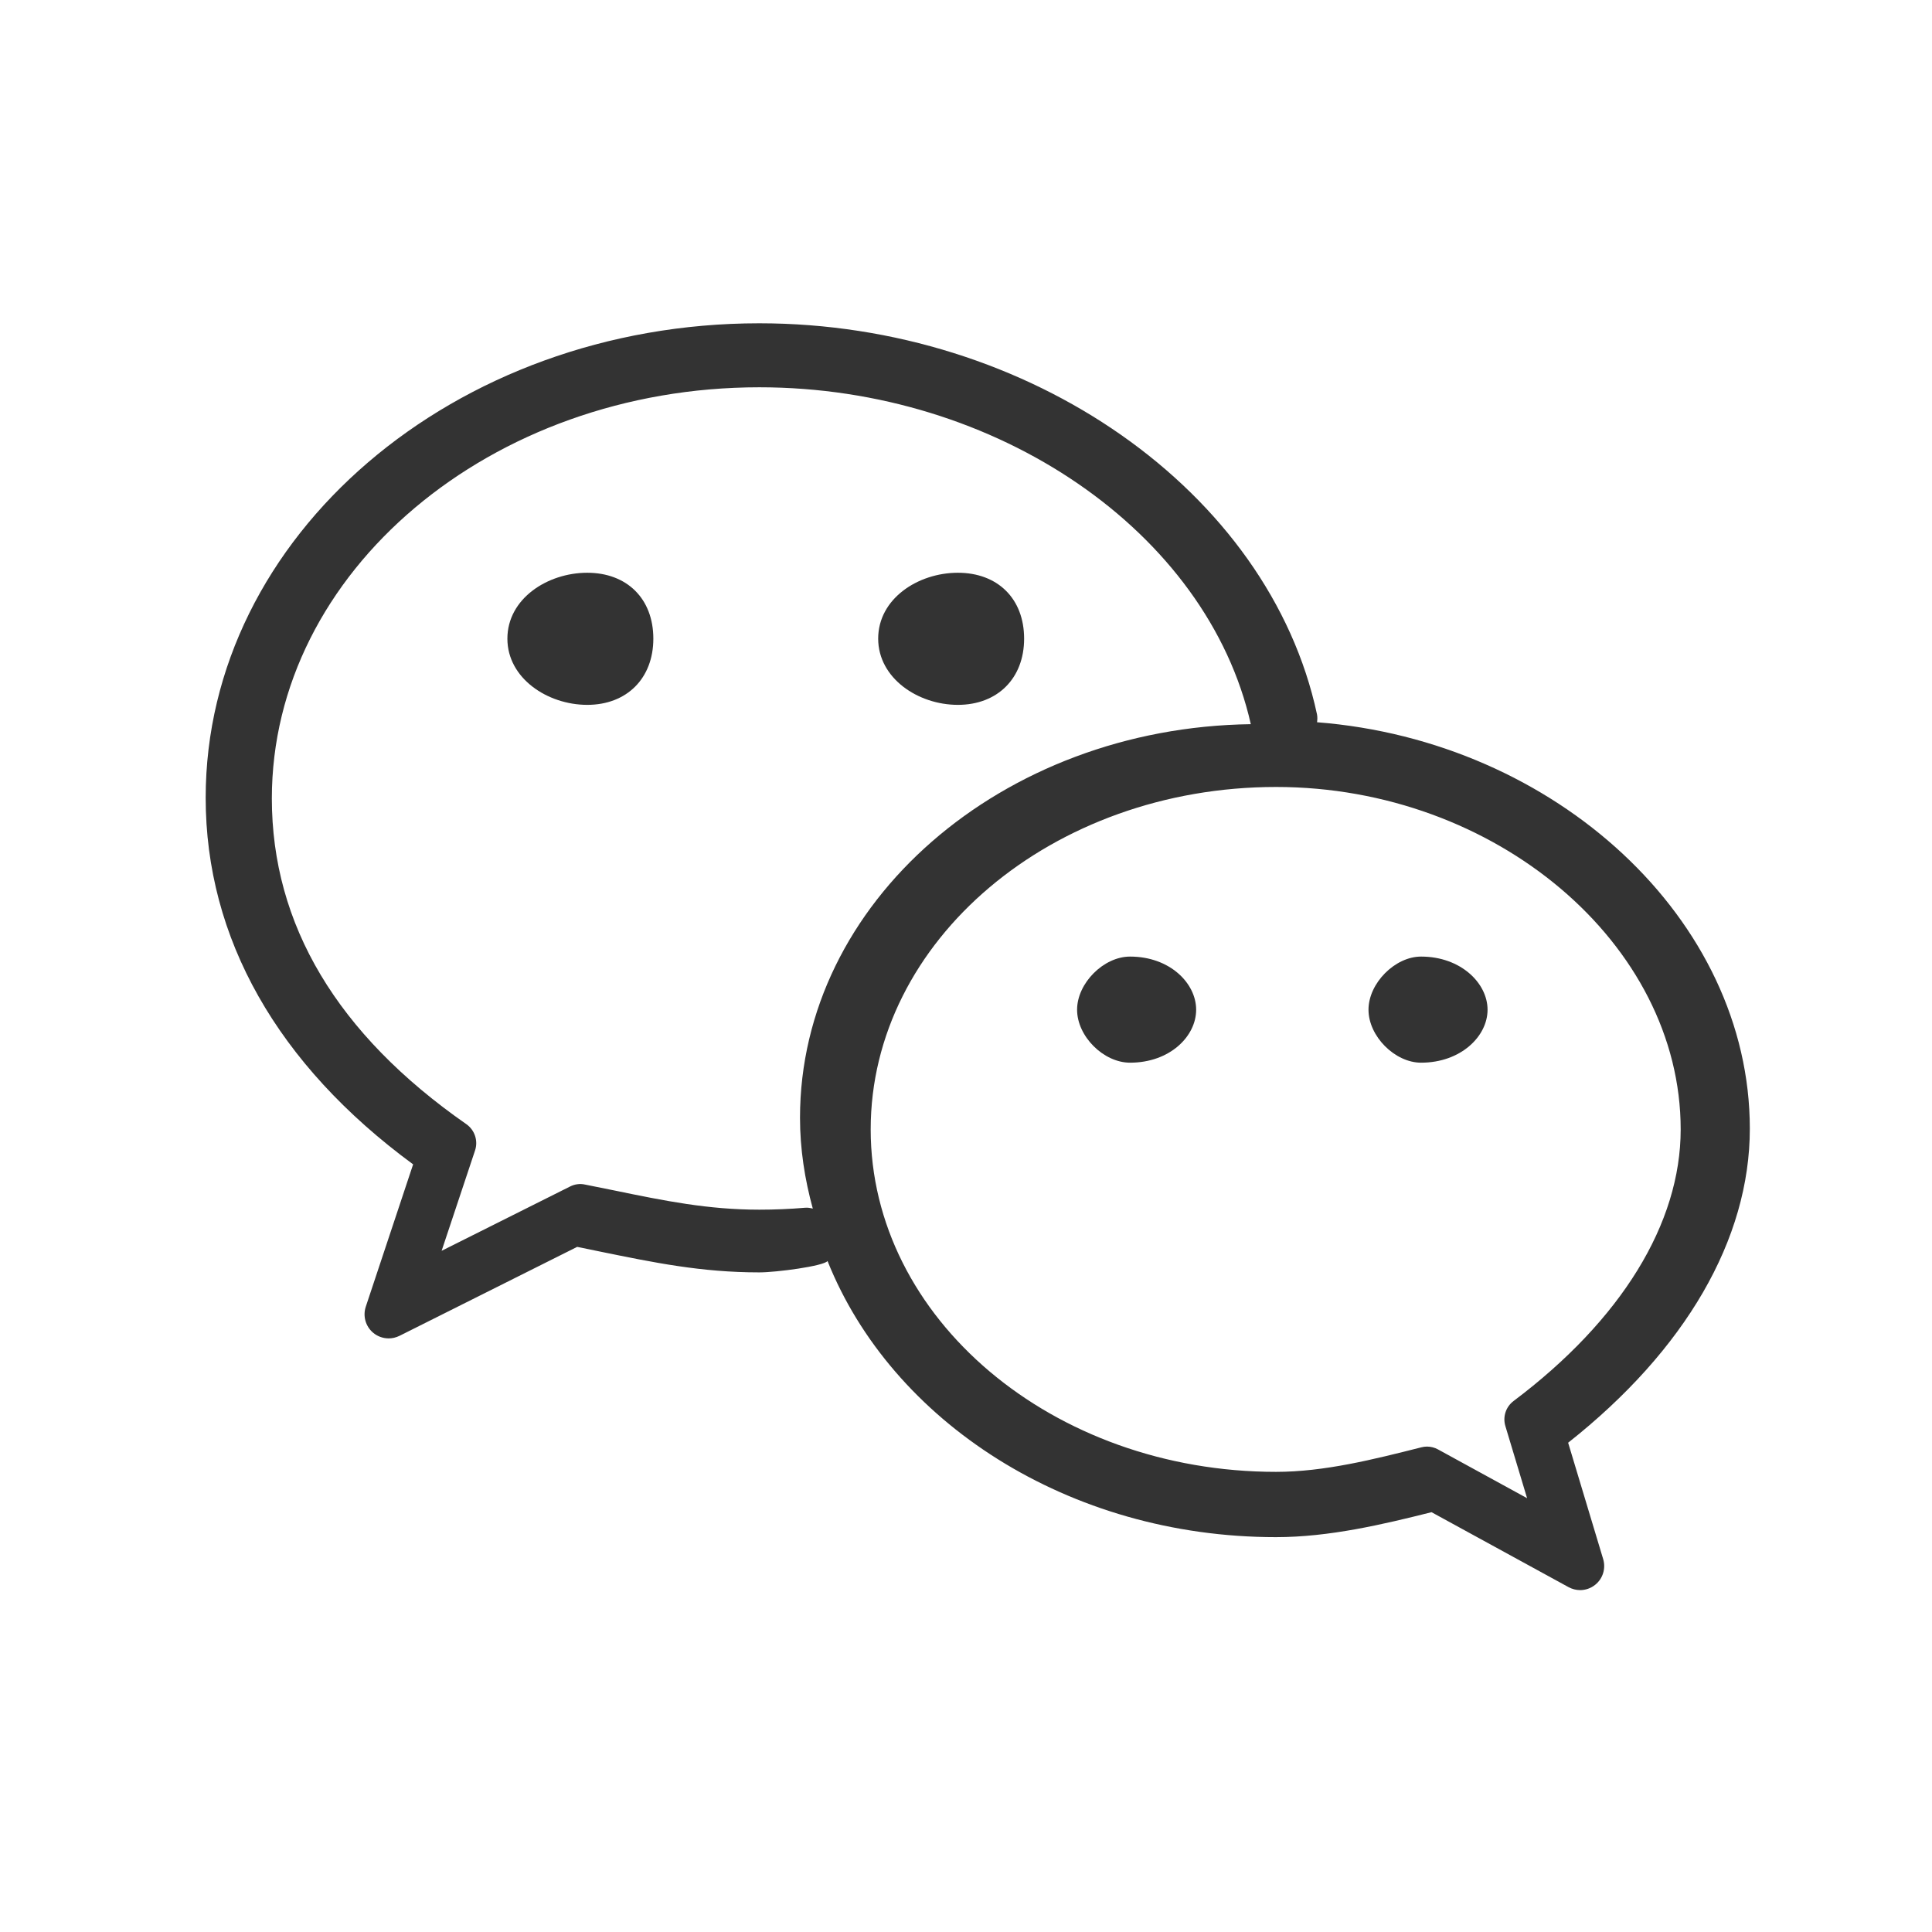
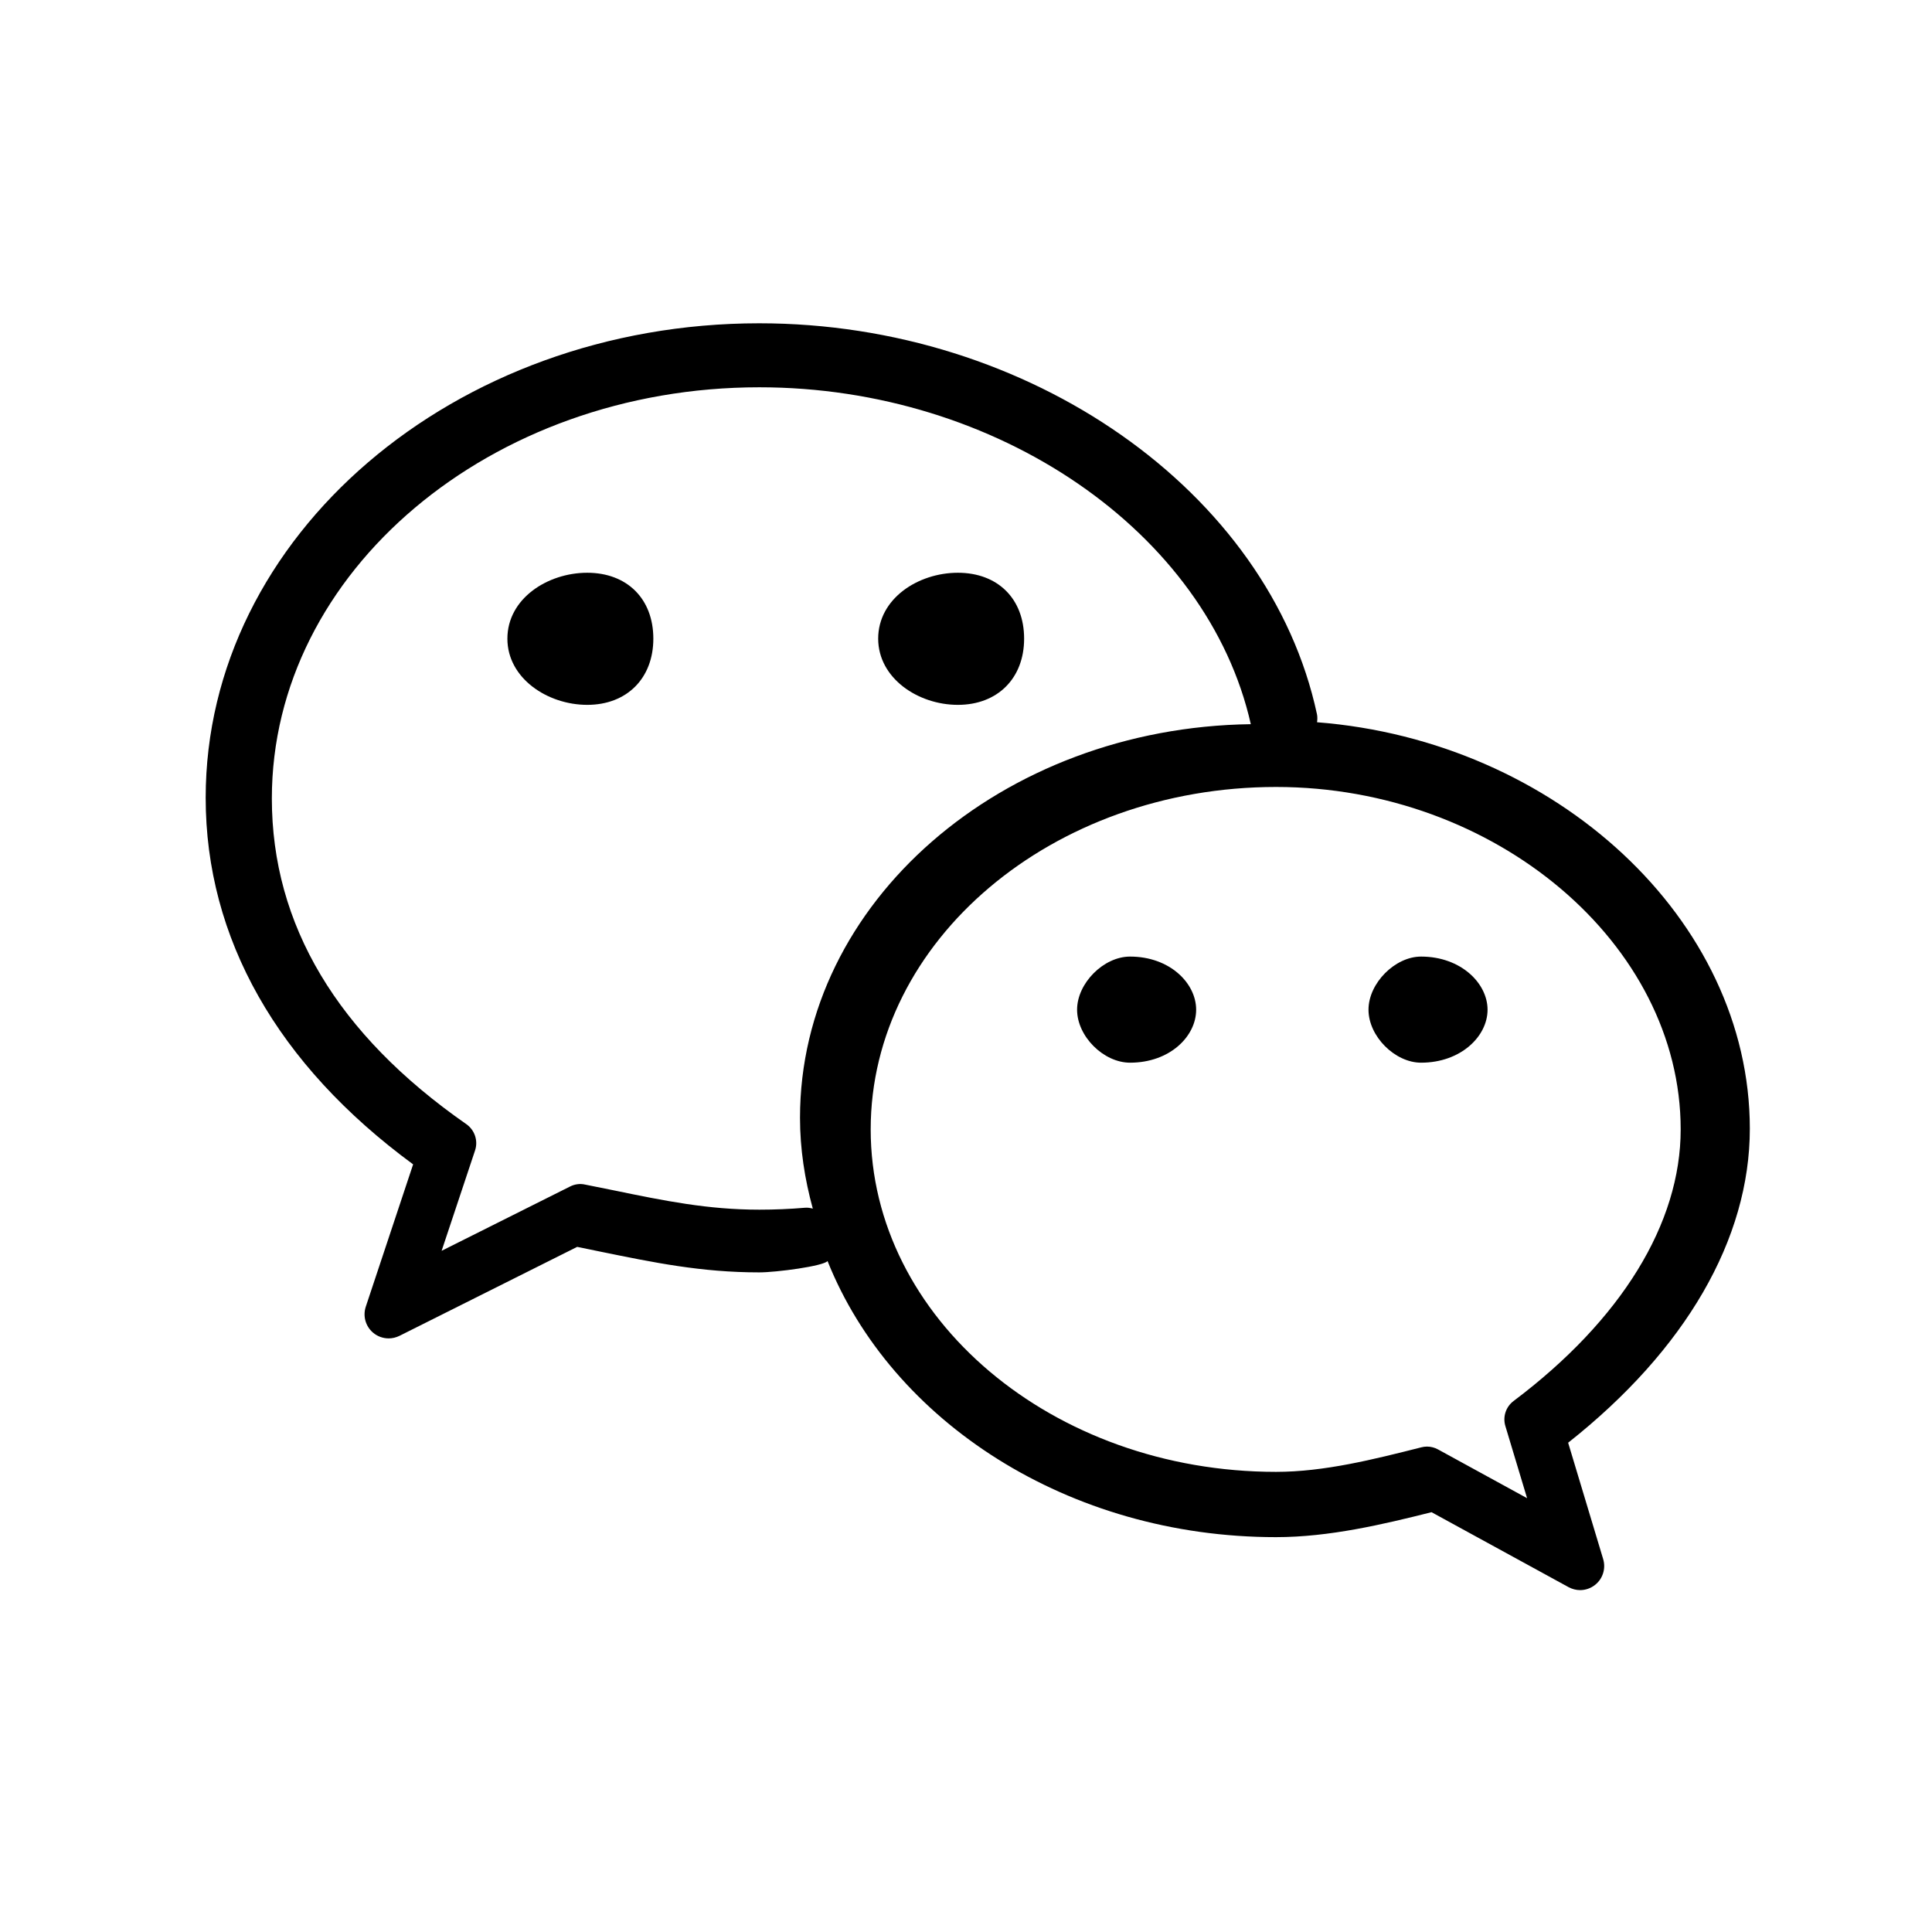
<svg xmlns="http://www.w3.org/2000/svg" width="24" height="24" viewBox="0 0 24 24" fill="none">
-   <path d="M11.899 8.756C12.392 8.756 12.722 8.426 12.722 7.934C12.722 7.436 12.393 7.115 11.899 7.115C11.405 7.115 10.909 7.436 10.909 7.934C10.91 8.426 11.405 8.756 11.899 8.756V8.756ZM7.295 7.115C6.802 7.115 6.303 7.436 6.303 7.934C6.303 8.426 6.802 8.756 7.295 8.756C7.787 8.756 8.116 8.426 8.116 7.934C8.116 7.436 7.787 7.115 7.295 7.115V7.115ZM21.737 14.021C21.737 11.42 19.323 9.203 16.361 8.972C16.365 8.94 16.367 8.907 16.36 8.873C15.766 6.104 12.788 4.016 9.432 4.016C5.64 4.016 2.555 6.66 2.555 9.91C2.555 11.654 3.445 13.225 5.132 14.464L4.544 16.232C4.506 16.347 4.54 16.473 4.632 16.553C4.687 16.601 4.758 16.626 4.829 16.626C4.874 16.626 4.92 16.615 4.963 16.594L7.17 15.489L7.442 15.545C8.122 15.684 8.709 15.806 9.432 15.806C9.645 15.806 10.23 15.728 10.28 15.665C11.076 17.657 13.27 19.095 15.851 19.095C16.513 19.095 17.182 18.936 17.783 18.785L19.485 19.716C19.53 19.74 19.579 19.753 19.629 19.753C19.696 19.753 19.763 19.73 19.817 19.686C19.912 19.61 19.95 19.483 19.915 19.367L19.48 17.922C20.938 16.77 21.737 15.393 21.737 14.021H21.737ZM10.001 15.003C9.813 15.019 9.623 15.027 9.433 15.027C8.795 15.027 8.255 14.917 7.63 14.788L7.267 14.715C7.205 14.701 7.139 14.71 7.082 14.739L5.486 15.538L5.901 14.292C5.942 14.171 5.897 14.037 5.792 13.964C4.189 12.847 3.377 11.486 3.377 9.919C3.377 7.103 6.094 4.811 9.433 4.811C12.385 4.811 14.999 6.607 15.538 8.996C12.443 9.037 9.938 11.213 9.938 13.885C9.938 14.274 9.997 14.65 10.097 15.014C10.067 15.006 10.035 15 10.001 15.003H10.001ZM18.802 17.404C18.706 17.476 18.666 17.6 18.7 17.714L18.97 18.611L17.863 18.005C17.821 17.982 17.774 17.97 17.727 17.97C17.703 17.97 17.68 17.973 17.657 17.979C17.064 18.129 16.45 18.284 15.852 18.284C13.075 18.284 10.816 16.375 10.816 14.03C10.816 11.684 13.074 9.776 15.852 9.776C18.576 9.776 20.878 11.724 20.878 14.03C20.878 15.199 20.14 16.398 18.802 17.404L18.802 17.404ZM14.038 11.883C13.709 11.883 13.38 12.214 13.38 12.543C13.38 12.874 13.709 13.201 14.038 13.201C14.532 13.201 14.859 12.874 14.859 12.543C14.859 12.214 14.532 11.883 14.038 11.883ZM17.653 11.883C17.329 11.883 17 12.214 17 12.543C17 12.874 17.329 13.201 17.653 13.201C18.146 13.201 18.479 12.874 18.479 12.543C18.479 12.214 18.147 11.883 17.653 11.883Z" fill="#333333" />
+   <path d="M11.899 8.756C12.392 8.756 12.722 8.426 12.722 7.934C12.722 7.436 12.393 7.115 11.899 7.115C11.405 7.115 10.909 7.436 10.909 7.934C10.91 8.426 11.405 8.756 11.899 8.756V8.756ZM7.295 7.115C6.802 7.115 6.303 7.436 6.303 7.934C6.303 8.426 6.802 8.756 7.295 8.756C7.787 8.756 8.116 8.426 8.116 7.934C8.116 7.436 7.787 7.115 7.295 7.115V7.115ZM21.737 14.021C21.737 11.42 19.323 9.203 16.361 8.972C16.365 8.94 16.367 8.907 16.36 8.873C15.766 6.104 12.788 4.016 9.432 4.016C5.64 4.016 2.555 6.66 2.555 9.91C2.555 11.654 3.445 13.225 5.132 14.464L4.544 16.232C4.506 16.347 4.54 16.473 4.632 16.553C4.687 16.601 4.758 16.626 4.829 16.626C4.874 16.626 4.92 16.615 4.963 16.594L7.17 15.489L7.442 15.545C8.122 15.684 8.709 15.806 9.432 15.806C9.645 15.806 10.23 15.728 10.28 15.665C11.076 17.657 13.27 19.095 15.851 19.095C16.513 19.095 17.182 18.936 17.783 18.785L19.485 19.716C19.53 19.74 19.579 19.753 19.629 19.753C19.696 19.753 19.763 19.73 19.817 19.686C19.912 19.61 19.95 19.483 19.915 19.367L19.48 17.922C20.938 16.77 21.737 15.393 21.737 14.021H21.737ZM10.001 15.003C9.813 15.019 9.623 15.027 9.433 15.027C8.795 15.027 8.255 14.917 7.63 14.788L7.267 14.715C7.205 14.701 7.139 14.71 7.082 14.739L5.486 15.538L5.901 14.292C5.942 14.171 5.897 14.037 5.792 13.964C4.189 12.847 3.377 11.486 3.377 9.919C3.377 7.103 6.094 4.811 9.433 4.811C12.385 4.811 14.999 6.607 15.538 8.996C12.443 9.037 9.938 11.213 9.938 13.885C9.938 14.274 9.997 14.65 10.097 15.014C10.067 15.006 10.035 15 10.001 15.003H10.001ZM18.802 17.404C18.706 17.476 18.666 17.6 18.7 17.714L18.97 18.611L17.863 18.005C17.821 17.982 17.774 17.97 17.727 17.97C17.703 17.97 17.68 17.973 17.657 17.979C17.064 18.129 16.45 18.284 15.852 18.284C13.075 18.284 10.816 16.375 10.816 14.03C10.816 11.684 13.074 9.776 15.852 9.776C18.576 9.776 20.878 11.724 20.878 14.03C20.878 15.199 20.14 16.398 18.802 17.404L18.802 17.404ZM14.038 11.883C13.709 11.883 13.38 12.214 13.38 12.543C13.38 12.874 13.709 13.201 14.038 13.201C14.532 13.201 14.859 12.874 14.859 12.543C14.859 12.214 14.532 11.883 14.038 11.883ZM17.653 11.883C17.329 11.883 17 12.214 17 12.543C17 12.874 17.329 13.201 17.653 13.201C18.146 13.201 18.479 12.874 18.479 12.543C18.479 12.214 18.147 11.883 17.653 11.883Z" fill="currentColor" />
</svg>
